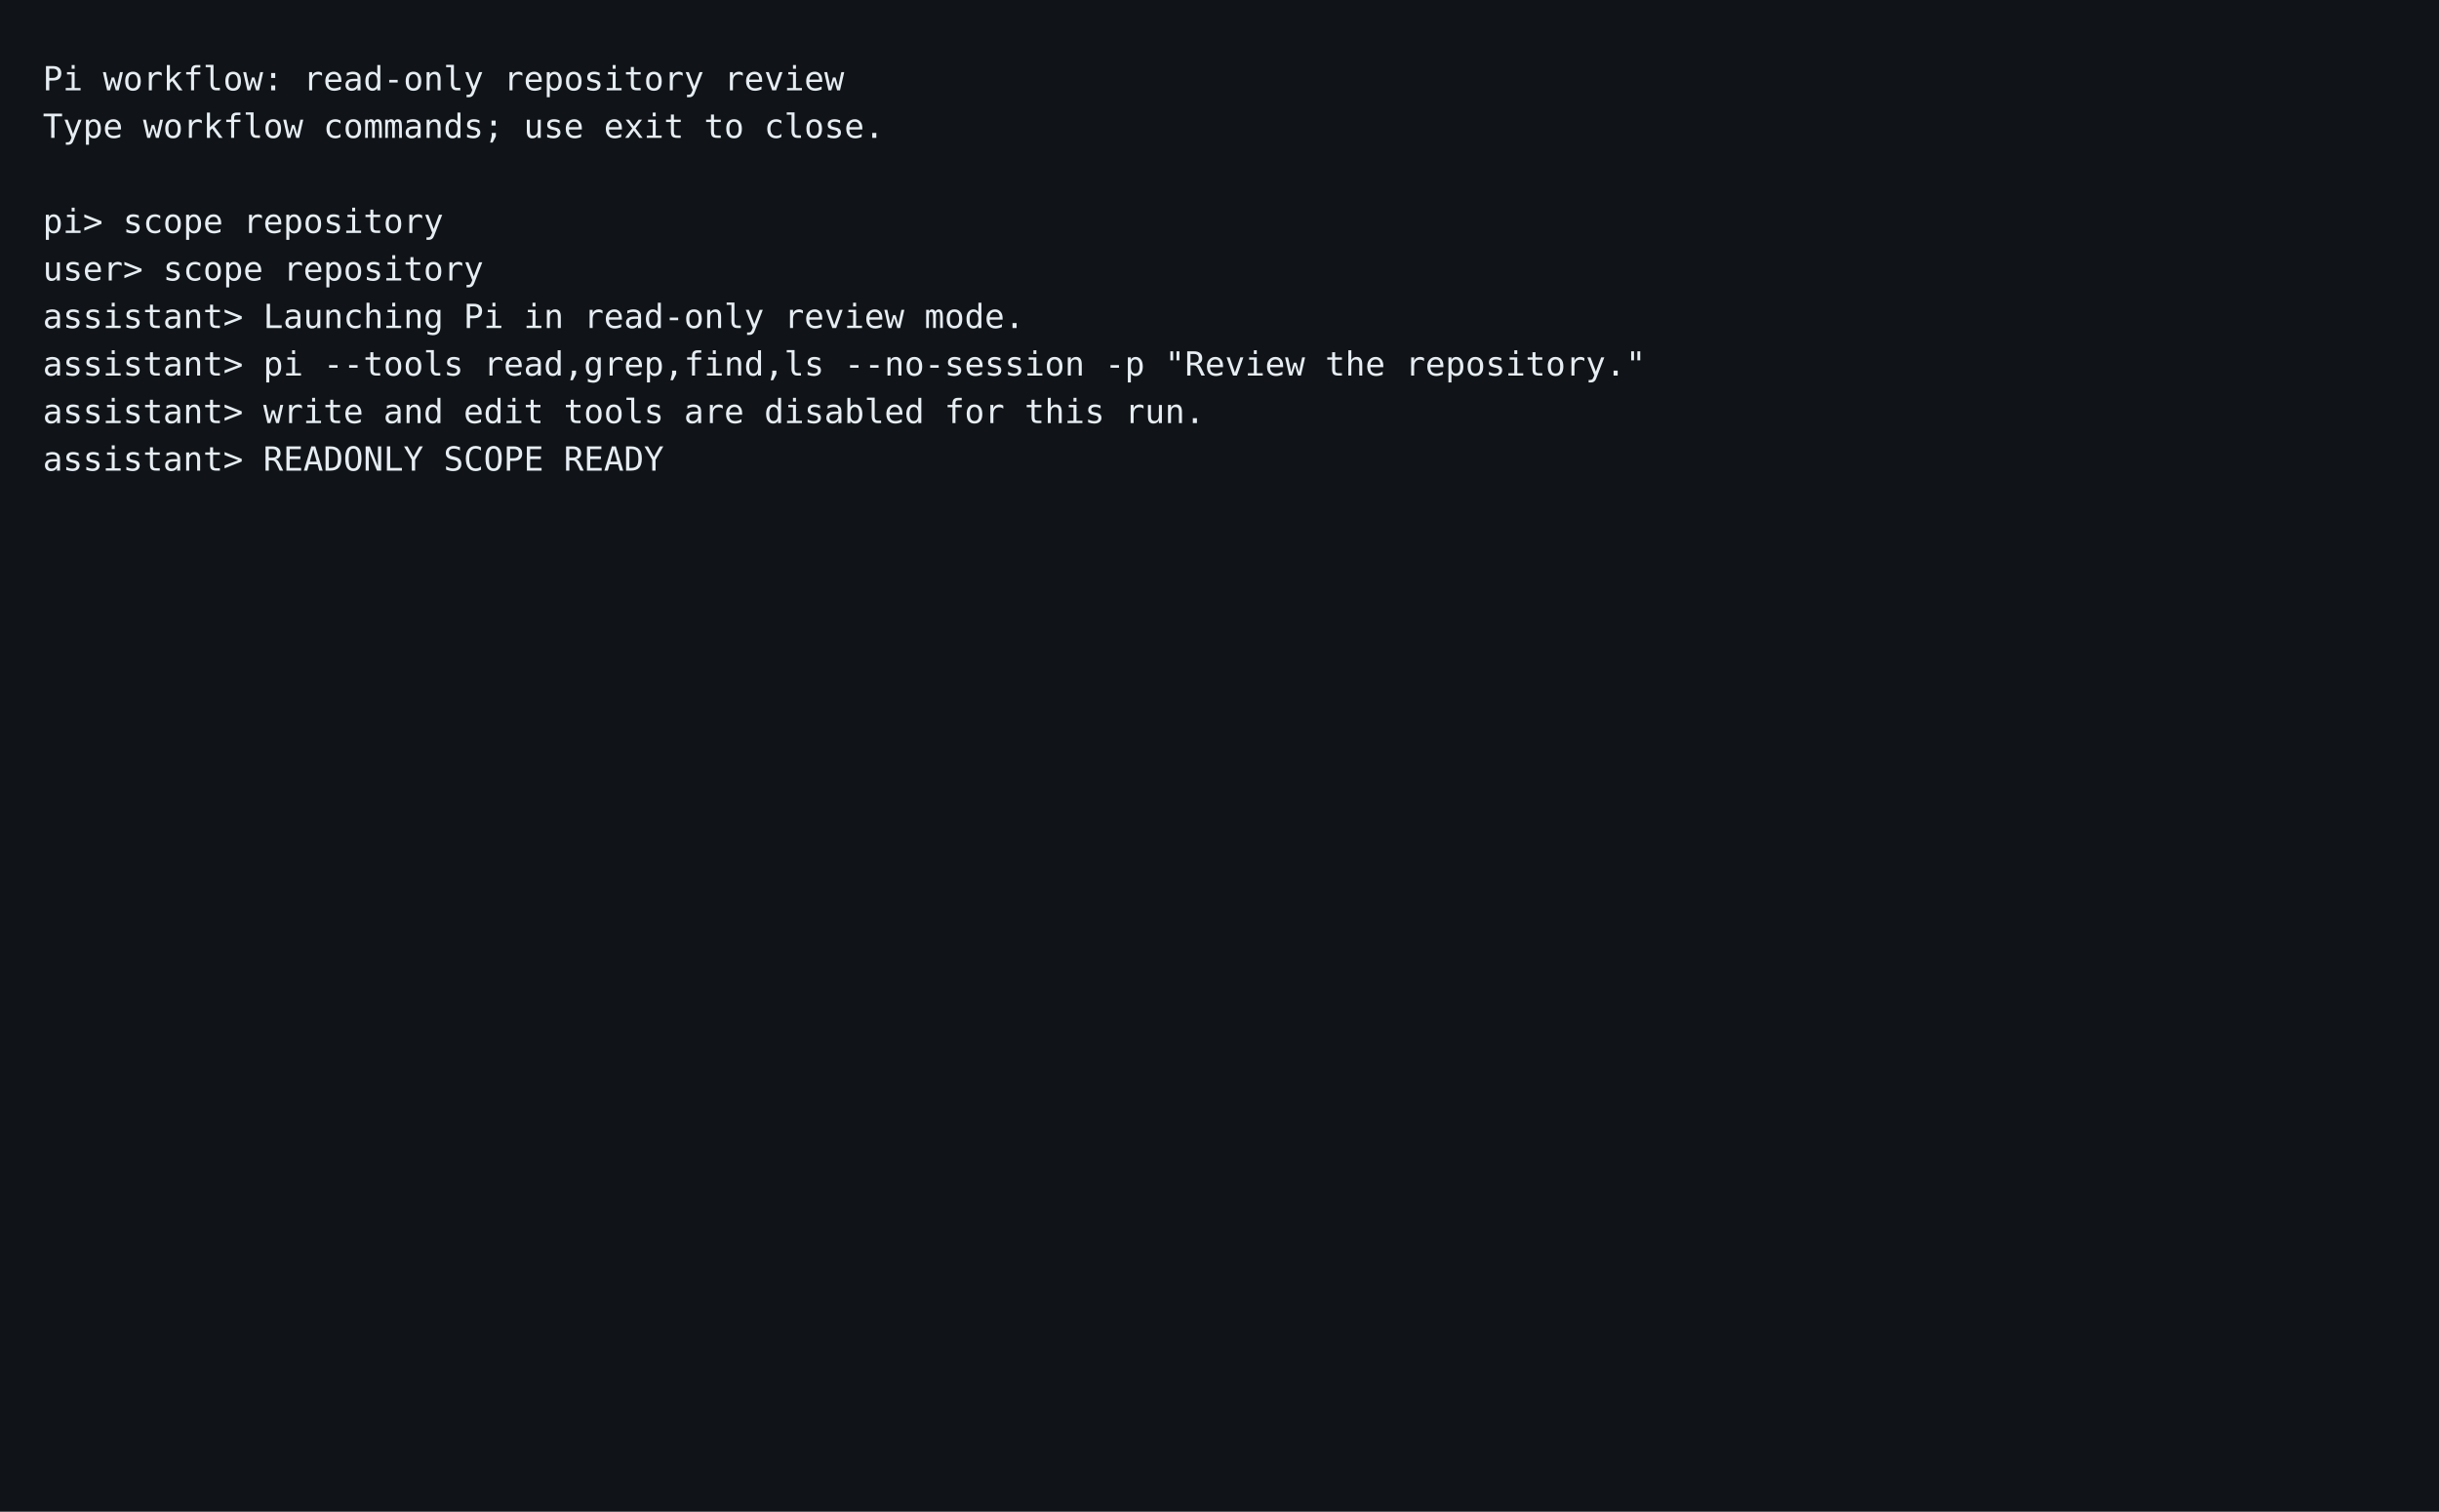
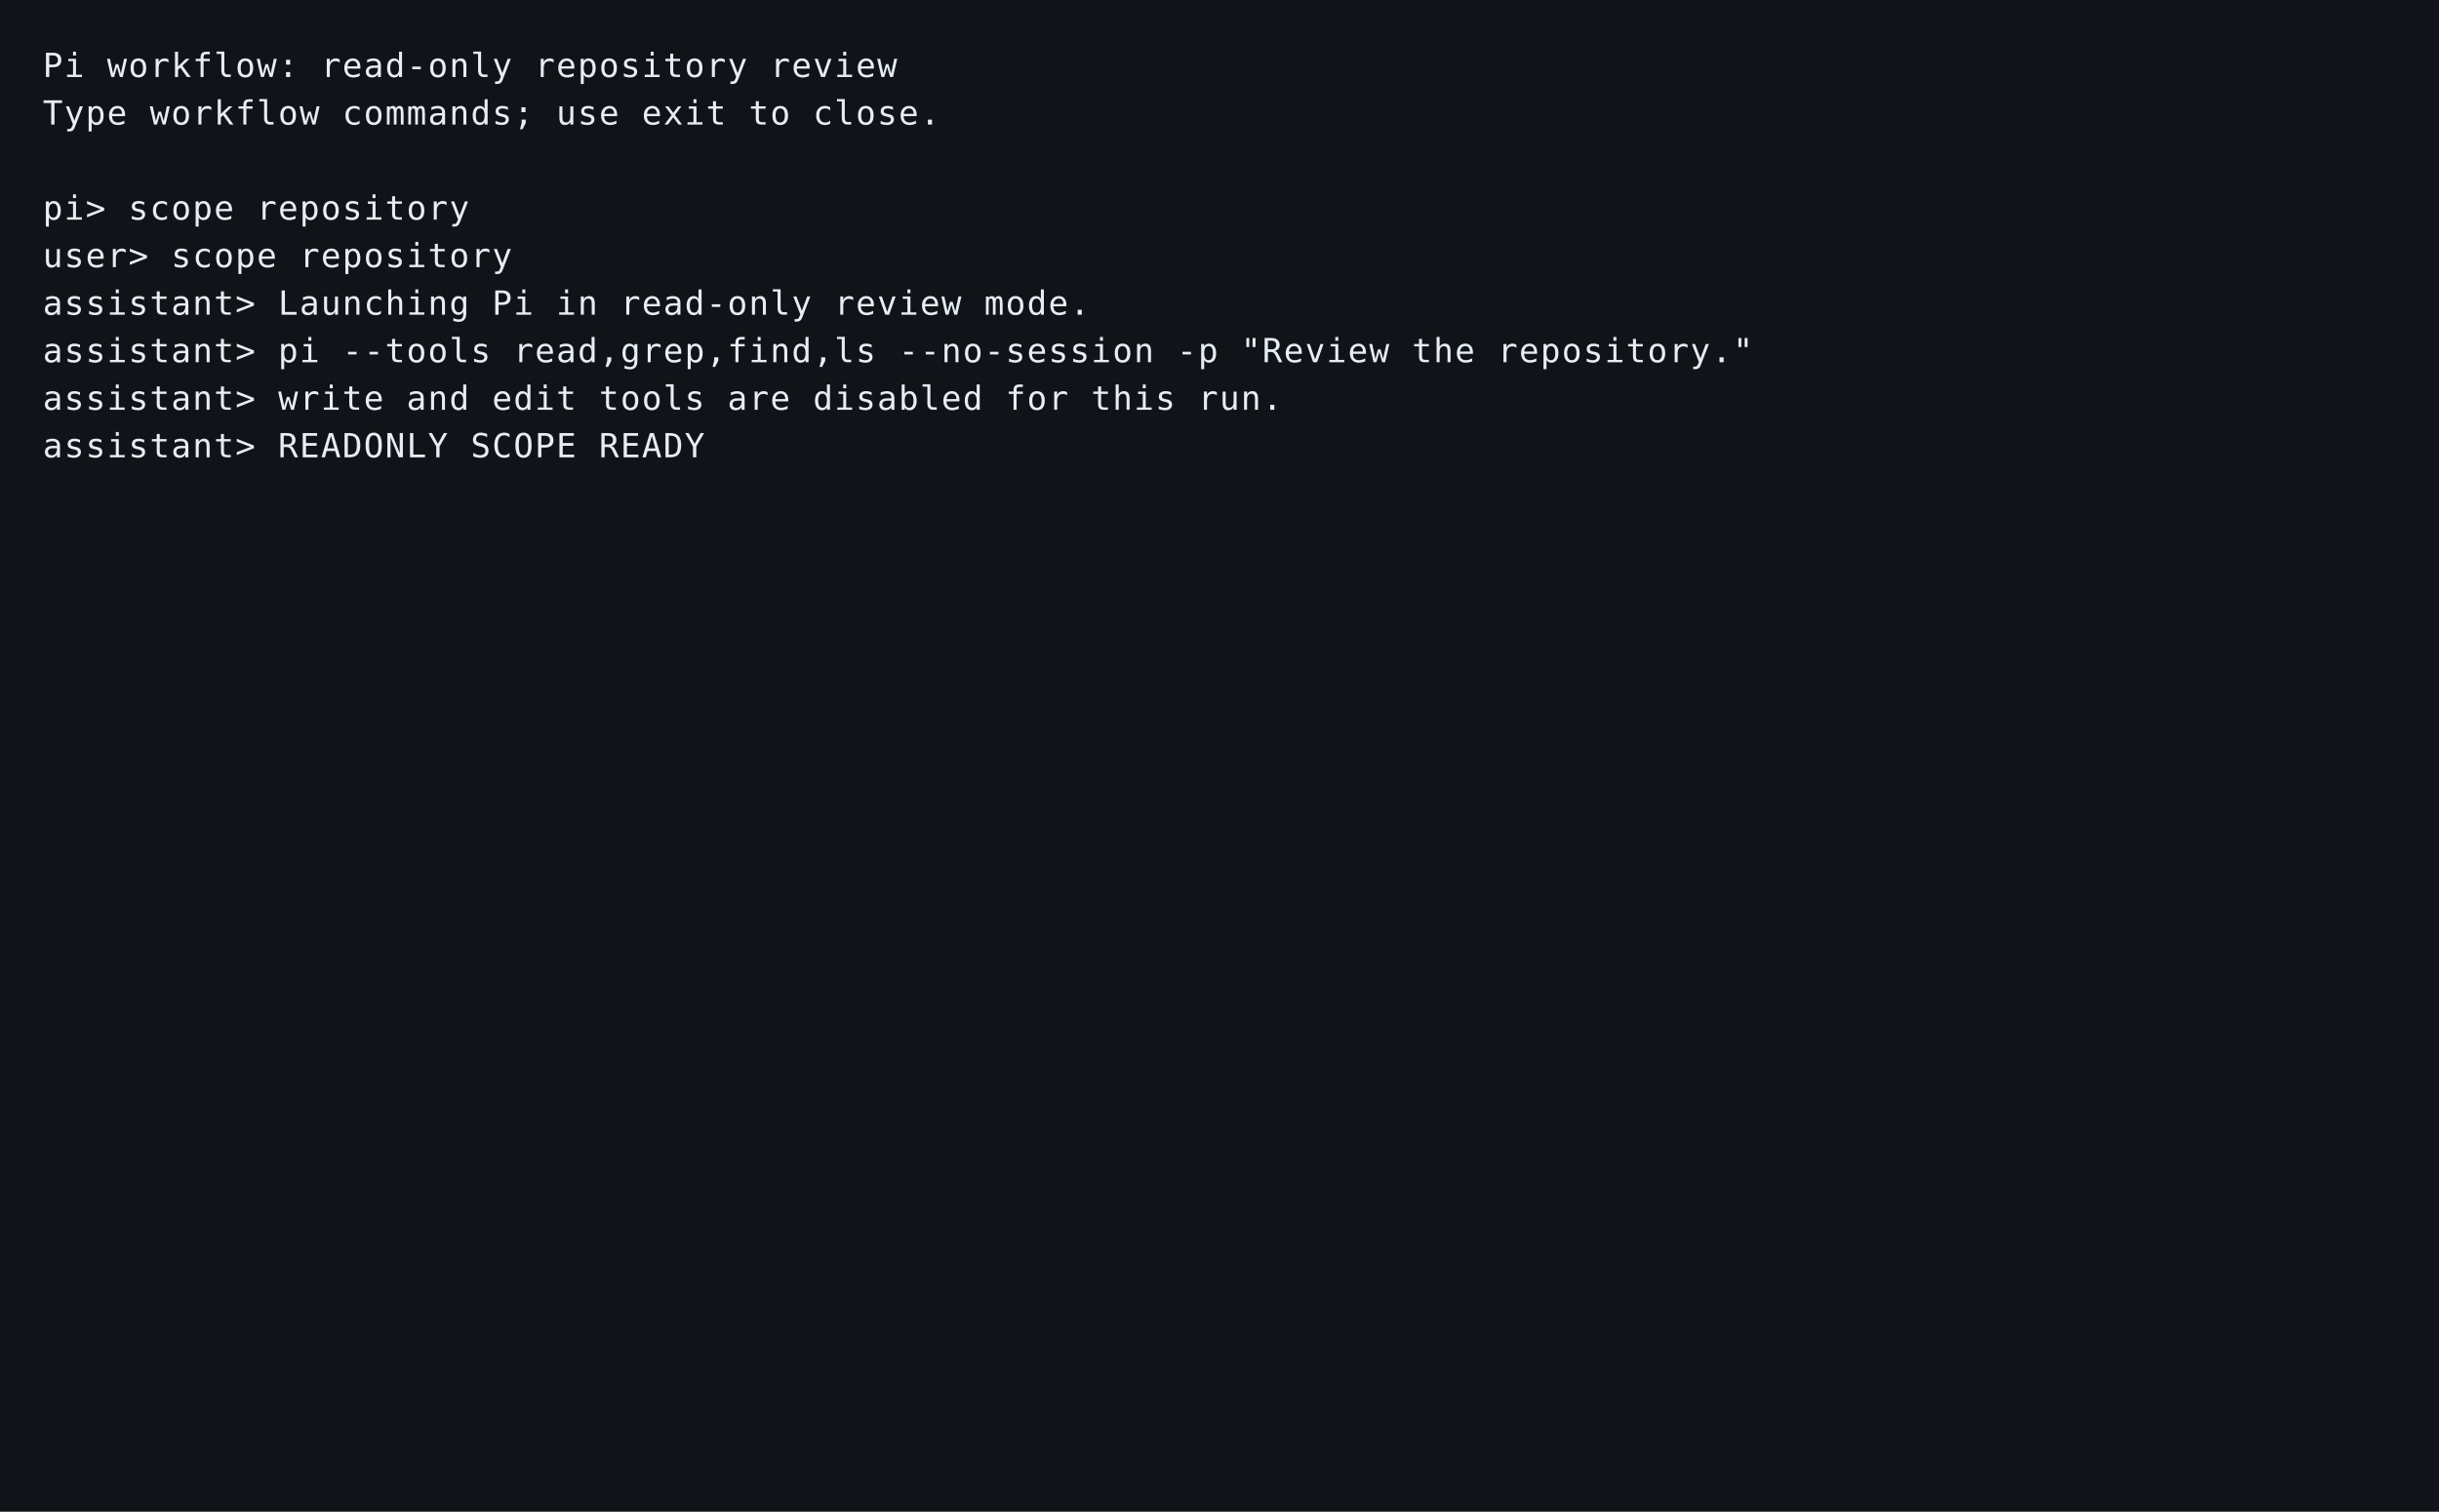
<svg xmlns="http://www.w3.org/2000/svg" width="1026" height="636" viewBox="0 0 1026 636">
  <rect width="100%" height="100%" fill="#101418" />
-   <style>text{font:14px ui-monospace,SFMono-Regular,Menlo,Consolas,monospace;fill:#e6edf3;white-space:pre}</style>
-   <text x="18" y="38">Pi workflow: read-only repository review</text>
-   <text x="18" y="58">Type workflow commands; use exit to close.</text>
-   <text x="18" y="78" />
-   <text x="18" y="98">pi&gt; scope repository</text>
-   <text x="18" y="118">user&gt; scope repository</text>
-   <text x="18" y="138">assistant&gt; Launching Pi in read-only review mode.</text>
-   <text x="18" y="158">assistant&gt; pi --tools read,grep,find,ls --no-session -p "Review the repository."</text>
-   <text x="18" y="178">assistant&gt; write and edit tools are disabled for this run.</text>
-   <text x="18" y="198">assistant&gt; READONLY SCOPE READY</text>
+   <g font-family="ui-monospace,SFMono-Regular,Menlo,Consolas,monospace" font-size="14" xml:space="preserve">
+     <text x="18.0" y="32.4" fill="#e6edf3">P</text>
+     <text x="27.0" y="32.4" fill="#e6edf3">i</text>
+     <text x="45.0" y="32.4" fill="#e6edf3">w</text>
+     <text x="54.0" y="32.4" fill="#e6edf3">o</text>
+     <text x="63.0" y="32.4" fill="#e6edf3">r</text>
+     <text x="72.0" y="32.4" fill="#e6edf3">k</text>
+     <text x="81.0" y="32.4" fill="#e6edf3">f</text>
+     <text x="90.0" y="32.4" fill="#e6edf3">l</text>
+     <text x="99.0" y="32.4" fill="#e6edf3">o</text>
+     <text x="108.0" y="32.4" fill="#e6edf3">w</text>
+     <text x="117.0" y="32.4" fill="#e6edf3">:</text>
+     <text x="135.0" y="32.4" fill="#e6edf3">r</text>
+     <text x="144.0" y="32.4" fill="#e6edf3">e</text>
+     <text x="153.0" y="32.4" fill="#e6edf3">a</text>
+     <text x="162.0" y="32.4" fill="#e6edf3">d</text>
+     <text x="171.0" y="32.4" fill="#e6edf3">-</text>
+     <text x="180.0" y="32.4" fill="#e6edf3">o</text>
+     <text x="189.0" y="32.4" fill="#e6edf3">n</text>
+     <text x="198.0" y="32.4" fill="#e6edf3">l</text>
+     <text x="207.0" y="32.4" fill="#e6edf3">y</text>
+     <text x="225.0" y="32.4" fill="#e6edf3">r</text>
+     <text x="234.0" y="32.4" fill="#e6edf3">e</text>
+     <text x="243.0" y="32.4" fill="#e6edf3">p</text>
+     <text x="252.0" y="32.4" fill="#e6edf3">o</text>
+     <text x="261.0" y="32.4" fill="#e6edf3">s</text>
+     <text x="270.0" y="32.4" fill="#e6edf3">i</text>
+     <text x="279.0" y="32.4" fill="#e6edf3">t</text>
+     <text x="288.0" y="32.4" fill="#e6edf3">o</text>
+     <text x="297.0" y="32.4" fill="#e6edf3">r</text>
+     <text x="306.0" y="32.4" fill="#e6edf3">y</text>
+     <text x="324.0" y="32.4" fill="#e6edf3">r</text>
+     <text x="333.0" y="32.4" fill="#e6edf3">e</text>
+     <text x="342.0" y="32.4" fill="#e6edf3">v</text>
+     <text x="351.0" y="32.4" fill="#e6edf3">i</text>
+     <text x="360.0" y="32.4" fill="#e6edf3">e</text>
+     <text x="369.0" y="32.4" fill="#e6edf3">w</text>
+     <text x="18.0" y="52.4" fill="#e6edf3">T</text>
+     <text x="27.0" y="52.4" fill="#e6edf3">y</text>
+     <text x="36.0" y="52.4" fill="#e6edf3">p</text>
+     <text x="45.0" y="52.4" fill="#e6edf3">e</text>
+     <text x="63.0" y="52.4" fill="#e6edf3">w</text>
+     <text x="72.0" y="52.4" fill="#e6edf3">o</text>
+     <text x="81.0" y="52.4" fill="#e6edf3">r</text>
+     <text x="90.0" y="52.4" fill="#e6edf3">k</text>
+     <text x="99.0" y="52.4" fill="#e6edf3">f</text>
+     <text x="108.0" y="52.4" fill="#e6edf3">l</text>
+     <text x="117.0" y="52.4" fill="#e6edf3">o</text>
+     <text x="126.0" y="52.4" fill="#e6edf3">w</text>
+     <text x="144.0" y="52.4" fill="#e6edf3">c</text>
+     <text x="153.0" y="52.4" fill="#e6edf3">o</text>
+     <text x="162.0" y="52.4" fill="#e6edf3">m</text>
+     <text x="171.0" y="52.4" fill="#e6edf3">m</text>
+     <text x="180.0" y="52.4" fill="#e6edf3">a</text>
+     <text x="189.0" y="52.4" fill="#e6edf3">n</text>
+     <text x="198.0" y="52.4" fill="#e6edf3">d</text>
+     <text x="207.0" y="52.4" fill="#e6edf3">s</text>
+     <text x="216.0" y="52.4" fill="#e6edf3">;</text>
+     <text x="234.0" y="52.4" fill="#e6edf3">u</text>
+     <text x="243.0" y="52.4" fill="#e6edf3">s</text>
+     <text x="252.0" y="52.4" fill="#e6edf3">e</text>
+     <text x="270.0" y="52.4" fill="#e6edf3">e</text>
+     <text x="279.0" y="52.4" fill="#e6edf3">x</text>
+     <text x="288.0" y="52.4" fill="#e6edf3">i</text>
+     <text x="297.0" y="52.4" fill="#e6edf3">t</text>
+     <text x="315.0" y="52.4" fill="#e6edf3">t</text>
+     <text x="324.0" y="52.4" fill="#e6edf3">o</text>
+     <text x="342.0" y="52.4" fill="#e6edf3">c</text>
+     <text x="351.0" y="52.4" fill="#e6edf3">l</text>
+     <text x="360.0" y="52.4" fill="#e6edf3">o</text>
+     <text x="369.0" y="52.4" fill="#e6edf3">s</text>
+     <text x="378.0" y="52.4" fill="#e6edf3">e</text>
+     <text x="387.0" y="52.4" fill="#e6edf3">.</text>
+     <text x="18.0" y="92.4" fill="#e6edf3">p</text>
+     <text x="27.0" y="92.4" fill="#e6edf3">i</text>
+     <text x="36.0" y="92.4" fill="#e6edf3">&gt;</text>
+     <text x="54.0" y="92.4" fill="#e6edf3">s</text>
+     <text x="63.0" y="92.4" fill="#e6edf3">c</text>
+     <text x="72.0" y="92.4" fill="#e6edf3">o</text>
+     <text x="81.0" y="92.4" fill="#e6edf3">p</text>
+     <text x="90.0" y="92.4" fill="#e6edf3">e</text>
+     <text x="108.0" y="92.4" fill="#e6edf3">r</text>
+     <text x="117.0" y="92.4" fill="#e6edf3">e</text>
+     <text x="126.0" y="92.4" fill="#e6edf3">p</text>
+     <text x="135.0" y="92.4" fill="#e6edf3">o</text>
+     <text x="144.0" y="92.4" fill="#e6edf3">s</text>
+     <text x="153.0" y="92.4" fill="#e6edf3">i</text>
+     <text x="162.0" y="92.4" fill="#e6edf3">t</text>
+     <text x="171.0" y="92.4" fill="#e6edf3">o</text>
+     <text x="180.0" y="92.4" fill="#e6edf3">r</text>
+     <text x="189.0" y="92.4" fill="#e6edf3">y</text>
+     <text x="18.0" y="112.4" fill="#e6edf3">u</text>
+     <text x="27.0" y="112.4" fill="#e6edf3">s</text>
+     <text x="36.0" y="112.4" fill="#e6edf3">e</text>
+     <text x="45.0" y="112.4" fill="#e6edf3">r</text>
+     <text x="54.0" y="112.4" fill="#e6edf3">&gt;</text>
+     <text x="72.0" y="112.4" fill="#e6edf3">s</text>
+     <text x="81.0" y="112.4" fill="#e6edf3">c</text>
+     <text x="90.0" y="112.4" fill="#e6edf3">o</text>
+     <text x="99.0" y="112.4" fill="#e6edf3">p</text>
+     <text x="108.0" y="112.4" fill="#e6edf3">e</text>
+     <text x="126.0" y="112.4" fill="#e6edf3">r</text>
+     <text x="135.0" y="112.4" fill="#e6edf3">e</text>
+     <text x="144.0" y="112.4" fill="#e6edf3">p</text>
+     <text x="153.0" y="112.4" fill="#e6edf3">o</text>
+     <text x="162.0" y="112.4" fill="#e6edf3">s</text>
+     <text x="171.0" y="112.4" fill="#e6edf3">i</text>
+     <text x="180.0" y="112.4" fill="#e6edf3">t</text>
+     <text x="189.0" y="112.4" fill="#e6edf3">o</text>
+     <text x="198.0" y="112.4" fill="#e6edf3">r</text>
+     <text x="207.0" y="112.4" fill="#e6edf3">y</text>
+     <text x="18.0" y="132.4" fill="#e6edf3">a</text>
+     <text x="27.0" y="132.4" fill="#e6edf3">s</text>
+     <text x="36.0" y="132.4" fill="#e6edf3">s</text>
+     <text x="45.0" y="132.4" fill="#e6edf3">i</text>
+     <text x="54.0" y="132.4" fill="#e6edf3">s</text>
+     <text x="63.0" y="132.4" fill="#e6edf3">t</text>
+     <text x="72.0" y="132.4" fill="#e6edf3">a</text>
+     <text x="81.0" y="132.4" fill="#e6edf3">n</text>
+     <text x="90.0" y="132.4" fill="#e6edf3">t</text>
+     <text x="99.0" y="132.4" fill="#e6edf3">&gt;</text>
+     <text x="117.0" y="132.4" fill="#e6edf3">L</text>
+     <text x="126.0" y="132.4" fill="#e6edf3">a</text>
+     <text x="135.0" y="132.4" fill="#e6edf3">u</text>
+     <text x="144.0" y="132.4" fill="#e6edf3">n</text>
+     <text x="153.0" y="132.4" fill="#e6edf3">c</text>
+     <text x="162.0" y="132.4" fill="#e6edf3">h</text>
+     <text x="171.0" y="132.4" fill="#e6edf3">i</text>
+     <text x="180.0" y="132.4" fill="#e6edf3">n</text>
+     <text x="189.0" y="132.4" fill="#e6edf3">g</text>
+     <text x="207.0" y="132.4" fill="#e6edf3">P</text>
+     <text x="216.0" y="132.4" fill="#e6edf3">i</text>
+     <text x="234.0" y="132.4" fill="#e6edf3">i</text>
+     <text x="243.0" y="132.4" fill="#e6edf3">n</text>
+     <text x="261.0" y="132.4" fill="#e6edf3">r</text>
+     <text x="270.0" y="132.4" fill="#e6edf3">e</text>
+     <text x="279.0" y="132.4" fill="#e6edf3">a</text>
+     <text x="288.0" y="132.4" fill="#e6edf3">d</text>
+     <text x="297.0" y="132.4" fill="#e6edf3">-</text>
+     <text x="306.0" y="132.4" fill="#e6edf3">o</text>
+     <text x="315.0" y="132.4" fill="#e6edf3">n</text>
+     <text x="324.0" y="132.4" fill="#e6edf3">l</text>
+     <text x="333.0" y="132.4" fill="#e6edf3">y</text>
+     <text x="351.0" y="132.4" fill="#e6edf3">r</text>
+     <text x="360.0" y="132.4" fill="#e6edf3">e</text>
+     <text x="369.0" y="132.4" fill="#e6edf3">v</text>
+     <text x="378.0" y="132.4" fill="#e6edf3">i</text>
+     <text x="387.0" y="132.4" fill="#e6edf3">e</text>
+     <text x="396.0" y="132.4" fill="#e6edf3">w</text>
+     <text x="414.0" y="132.4" fill="#e6edf3">m</text>
+     <text x="423.0" y="132.4" fill="#e6edf3">o</text>
+     <text x="432.0" y="132.4" fill="#e6edf3">d</text>
+     <text x="441.0" y="132.4" fill="#e6edf3">e</text>
+     <text x="450.0" y="132.4" fill="#e6edf3">.</text>
+     <text x="18.0" y="152.4" fill="#e6edf3">a</text>
+     <text x="27.0" y="152.4" fill="#e6edf3">s</text>
+     <text x="36.0" y="152.4" fill="#e6edf3">s</text>
+     <text x="45.0" y="152.4" fill="#e6edf3">i</text>
+     <text x="54.0" y="152.4" fill="#e6edf3">s</text>
+     <text x="63.0" y="152.4" fill="#e6edf3">t</text>
+     <text x="72.0" y="152.4" fill="#e6edf3">a</text>
+     <text x="81.0" y="152.4" fill="#e6edf3">n</text>
+     <text x="90.0" y="152.4" fill="#e6edf3">t</text>
+     <text x="99.0" y="152.4" fill="#e6edf3">&gt;</text>
+     <text x="117.0" y="152.4" fill="#e6edf3">p</text>
+     <text x="126.0" y="152.4" fill="#e6edf3">i</text>
+     <text x="144.0" y="152.4" fill="#e6edf3">-</text>
+     <text x="153.0" y="152.4" fill="#e6edf3">-</text>
+     <text x="162.0" y="152.4" fill="#e6edf3">t</text>
+     <text x="171.0" y="152.4" fill="#e6edf3">o</text>
+     <text x="180.0" y="152.4" fill="#e6edf3">o</text>
+     <text x="189.0" y="152.4" fill="#e6edf3">l</text>
+     <text x="198.0" y="152.4" fill="#e6edf3">s</text>
+     <text x="216.0" y="152.4" fill="#e6edf3">r</text>
+     <text x="225.0" y="152.4" fill="#e6edf3">e</text>
+     <text x="234.0" y="152.4" fill="#e6edf3">a</text>
+     <text x="243.0" y="152.4" fill="#e6edf3">d</text>
+     <text x="252.0" y="152.4" fill="#e6edf3">,</text>
+     <text x="261.0" y="152.4" fill="#e6edf3">g</text>
+     <text x="270.0" y="152.4" fill="#e6edf3">r</text>
+     <text x="279.0" y="152.4" fill="#e6edf3">e</text>
+     <text x="288.0" y="152.4" fill="#e6edf3">p</text>
+     <text x="297.0" y="152.4" fill="#e6edf3">,</text>
+     <text x="306.0" y="152.4" fill="#e6edf3">f</text>
+     <text x="315.0" y="152.4" fill="#e6edf3">i</text>
+     <text x="324.0" y="152.4" fill="#e6edf3">n</text>
+     <text x="333.0" y="152.4" fill="#e6edf3">d</text>
+     <text x="342.0" y="152.4" fill="#e6edf3">,</text>
+     <text x="351.0" y="152.4" fill="#e6edf3">l</text>
+     <text x="360.0" y="152.4" fill="#e6edf3">s</text>
+     <text x="378.0" y="152.4" fill="#e6edf3">-</text>
+     <text x="387.0" y="152.4" fill="#e6edf3">-</text>
+     <text x="396.0" y="152.4" fill="#e6edf3">n</text>
+     <text x="405.0" y="152.4" fill="#e6edf3">o</text>
+     <text x="414.0" y="152.4" fill="#e6edf3">-</text>
+     <text x="423.0" y="152.4" fill="#e6edf3">s</text>
+     <text x="432.0" y="152.4" fill="#e6edf3">e</text>
+     <text x="441.0" y="152.4" fill="#e6edf3">s</text>
+     <text x="450.0" y="152.4" fill="#e6edf3">s</text>
+     <text x="459.0" y="152.4" fill="#e6edf3">i</text>
+     <text x="468.0" y="152.4" fill="#e6edf3">o</text>
+     <text x="477.0" y="152.4" fill="#e6edf3">n</text>
+     <text x="495.0" y="152.4" fill="#e6edf3">-</text>
+     <text x="504.0" y="152.4" fill="#e6edf3">p</text>
+     <text x="522.0" y="152.4" fill="#e6edf3">"</text>
+     <text x="531.0" y="152.4" fill="#e6edf3">R</text>
+     <text x="540.0" y="152.4" fill="#e6edf3">e</text>
+     <text x="549.0" y="152.4" fill="#e6edf3">v</text>
+     <text x="558.0" y="152.4" fill="#e6edf3">i</text>
+     <text x="567.0" y="152.4" fill="#e6edf3">e</text>
+     <text x="576.0" y="152.4" fill="#e6edf3">w</text>
+     <text x="594.0" y="152.4" fill="#e6edf3">t</text>
+     <text x="603.0" y="152.4" fill="#e6edf3">h</text>
+     <text x="612.0" y="152.4" fill="#e6edf3">e</text>
+     <text x="630.0" y="152.4" fill="#e6edf3">r</text>
+     <text x="639.0" y="152.4" fill="#e6edf3">e</text>
+     <text x="648.0" y="152.4" fill="#e6edf3">p</text>
+     <text x="657.0" y="152.4" fill="#e6edf3">o</text>
+     <text x="666.0" y="152.4" fill="#e6edf3">s</text>
+     <text x="675.0" y="152.4" fill="#e6edf3">i</text>
+     <text x="684.0" y="152.4" fill="#e6edf3">t</text>
+     <text x="693.0" y="152.4" fill="#e6edf3">o</text>
+     <text x="702.0" y="152.4" fill="#e6edf3">r</text>
+     <text x="711.0" y="152.4" fill="#e6edf3">y</text>
+     <text x="720.0" y="152.4" fill="#e6edf3">.</text>
+     <text x="729.0" y="152.4" fill="#e6edf3">"</text>
+     <text x="18.0" y="172.4" fill="#e6edf3">a</text>
+     <text x="27.0" y="172.4" fill="#e6edf3">s</text>
+     <text x="36.0" y="172.4" fill="#e6edf3">s</text>
+     <text x="45.0" y="172.4" fill="#e6edf3">i</text>
+     <text x="54.0" y="172.4" fill="#e6edf3">s</text>
+     <text x="63.0" y="172.4" fill="#e6edf3">t</text>
+     <text x="72.0" y="172.4" fill="#e6edf3">a</text>
+     <text x="81.0" y="172.4" fill="#e6edf3">n</text>
+     <text x="90.0" y="172.4" fill="#e6edf3">t</text>
+     <text x="99.0" y="172.4" fill="#e6edf3">&gt;</text>
+     <text x="117.0" y="172.4" fill="#e6edf3">w</text>
+     <text x="126.0" y="172.4" fill="#e6edf3">r</text>
+     <text x="135.0" y="172.4" fill="#e6edf3">i</text>
+     <text x="144.0" y="172.4" fill="#e6edf3">t</text>
+     <text x="153.0" y="172.4" fill="#e6edf3">e</text>
+     <text x="171.0" y="172.4" fill="#e6edf3">a</text>
+     <text x="180.0" y="172.4" fill="#e6edf3">n</text>
+     <text x="189.0" y="172.4" fill="#e6edf3">d</text>
+     <text x="207.0" y="172.4" fill="#e6edf3">e</text>
+     <text x="216.0" y="172.4" fill="#e6edf3">d</text>
+     <text x="225.0" y="172.4" fill="#e6edf3">i</text>
+     <text x="234.0" y="172.4" fill="#e6edf3">t</text>
+     <text x="252.0" y="172.4" fill="#e6edf3">t</text>
+     <text x="261.0" y="172.4" fill="#e6edf3">o</text>
+     <text x="270.0" y="172.4" fill="#e6edf3">o</text>
+     <text x="279.0" y="172.4" fill="#e6edf3">l</text>
+     <text x="288.0" y="172.4" fill="#e6edf3">s</text>
+     <text x="306.0" y="172.4" fill="#e6edf3">a</text>
+     <text x="315.0" y="172.4" fill="#e6edf3">r</text>
+     <text x="324.0" y="172.4" fill="#e6edf3">e</text>
+     <text x="342.0" y="172.4" fill="#e6edf3">d</text>
+     <text x="351.0" y="172.4" fill="#e6edf3">i</text>
+     <text x="360.0" y="172.4" fill="#e6edf3">s</text>
+     <text x="369.0" y="172.4" fill="#e6edf3">a</text>
+     <text x="378.0" y="172.4" fill="#e6edf3">b</text>
+     <text x="387.0" y="172.4" fill="#e6edf3">l</text>
+     <text x="396.0" y="172.4" fill="#e6edf3">e</text>
+     <text x="405.0" y="172.4" fill="#e6edf3">d</text>
+     <text x="423.0" y="172.4" fill="#e6edf3">f</text>
+     <text x="432.0" y="172.4" fill="#e6edf3">o</text>
+     <text x="441.0" y="172.4" fill="#e6edf3">r</text>
+     <text x="459.0" y="172.4" fill="#e6edf3">t</text>
+     <text x="468.0" y="172.4" fill="#e6edf3">h</text>
+     <text x="477.0" y="172.4" fill="#e6edf3">i</text>
+     <text x="486.0" y="172.4" fill="#e6edf3">s</text>
+     <text x="504.0" y="172.4" fill="#e6edf3">r</text>
+     <text x="513.0" y="172.4" fill="#e6edf3">u</text>
+     <text x="522.0" y="172.4" fill="#e6edf3">n</text>
+     <text x="531.0" y="172.4" fill="#e6edf3">.</text>
+     <text x="18.0" y="192.4" fill="#e6edf3">a</text>
+     <text x="27.0" y="192.4" fill="#e6edf3">s</text>
+     <text x="36.0" y="192.4" fill="#e6edf3">s</text>
+     <text x="45.0" y="192.4" fill="#e6edf3">i</text>
+     <text x="54.0" y="192.4" fill="#e6edf3">s</text>
+     <text x="63.0" y="192.4" fill="#e6edf3">t</text>
+     <text x="72.0" y="192.4" fill="#e6edf3">a</text>
+     <text x="81.0" y="192.4" fill="#e6edf3">n</text>
+     <text x="90.0" y="192.4" fill="#e6edf3">t</text>
+     <text x="99.0" y="192.4" fill="#e6edf3">&gt;</text>
+     <text x="117.0" y="192.4" fill="#e6edf3">R</text>
+     <text x="126.0" y="192.4" fill="#e6edf3">E</text>
+     <text x="135.0" y="192.4" fill="#e6edf3">A</text>
+     <text x="144.0" y="192.4" fill="#e6edf3">D</text>
+     <text x="153.0" y="192.4" fill="#e6edf3">O</text>
+     <text x="162.0" y="192.4" fill="#e6edf3">N</text>
+     <text x="171.0" y="192.4" fill="#e6edf3">L</text>
+     <text x="180.0" y="192.4" fill="#e6edf3">Y</text>
+     <text x="198.0" y="192.4" fill="#e6edf3">S</text>
+     <text x="207.0" y="192.4" fill="#e6edf3">C</text>
+     <text x="216.0" y="192.4" fill="#e6edf3">O</text>
+     <text x="225.0" y="192.4" fill="#e6edf3">P</text>
+     <text x="234.0" y="192.4" fill="#e6edf3">E</text>
+     <text x="252.0" y="192.4" fill="#e6edf3">R</text>
+     <text x="261.0" y="192.4" fill="#e6edf3">E</text>
+     <text x="270.0" y="192.4" fill="#e6edf3">A</text>
+     <text x="279.0" y="192.4" fill="#e6edf3">D</text>
+     <text x="288.0" y="192.4" fill="#e6edf3">Y</text>
+   </g>
</svg>
